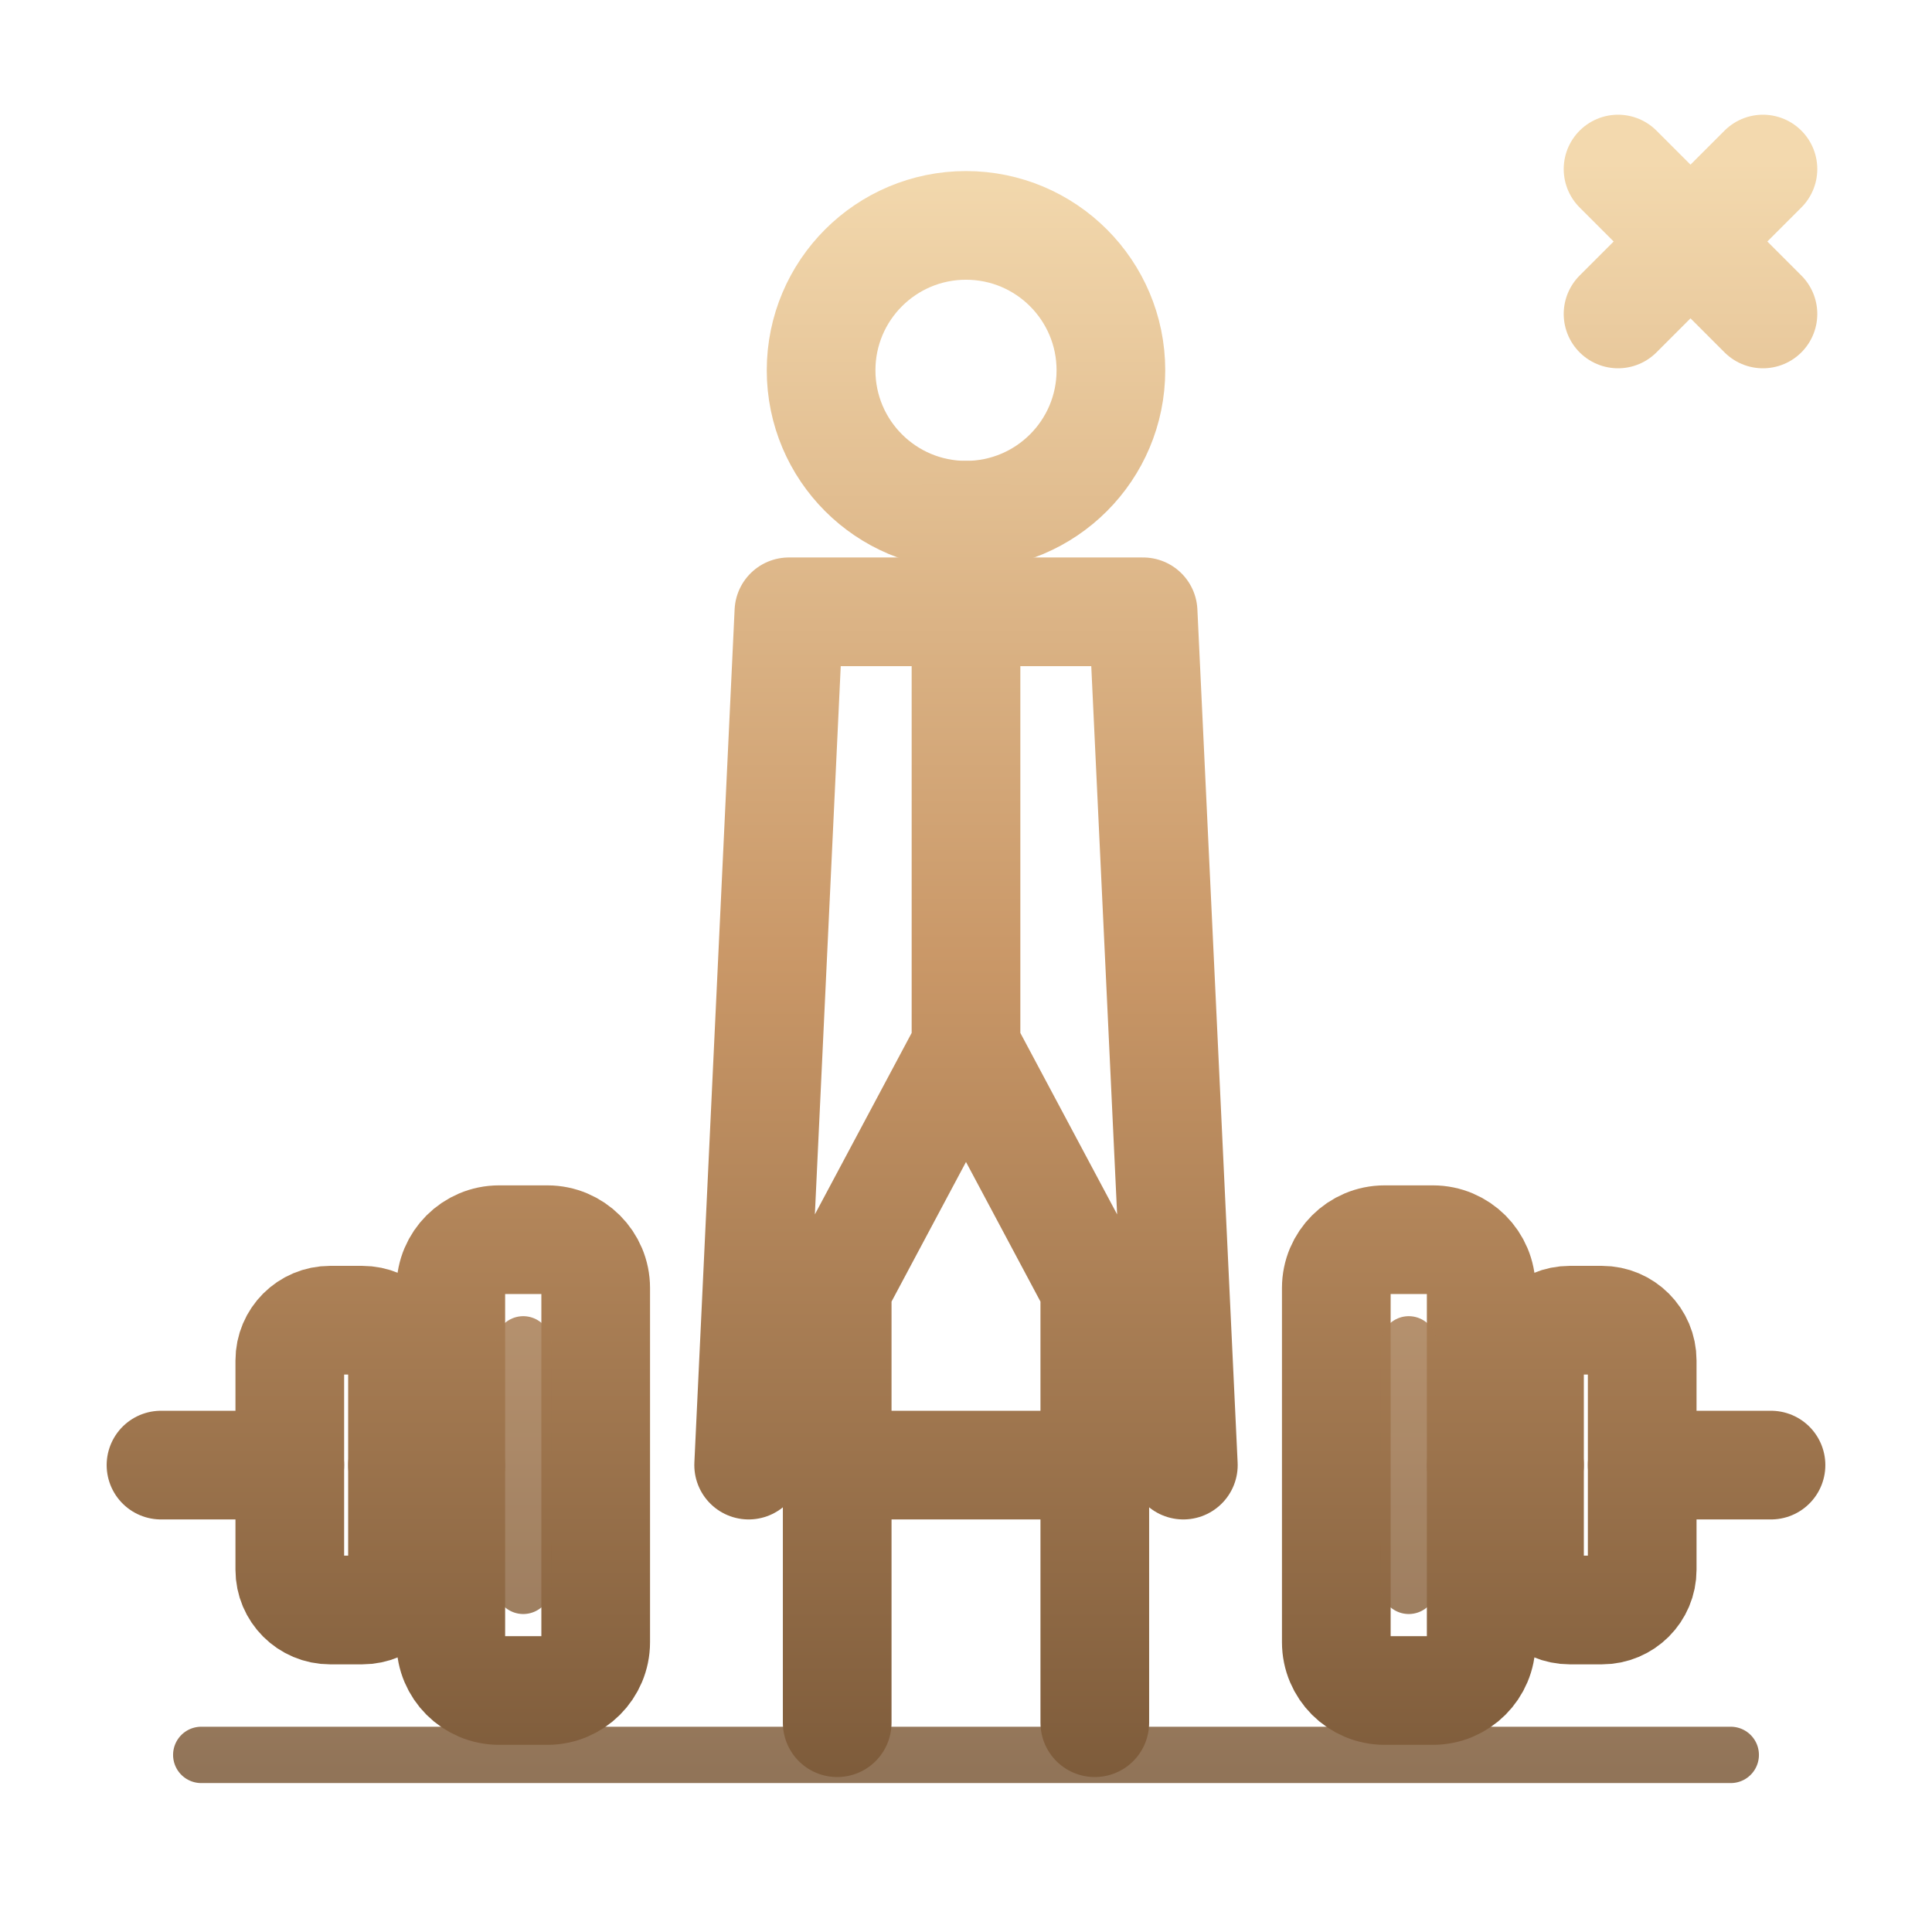
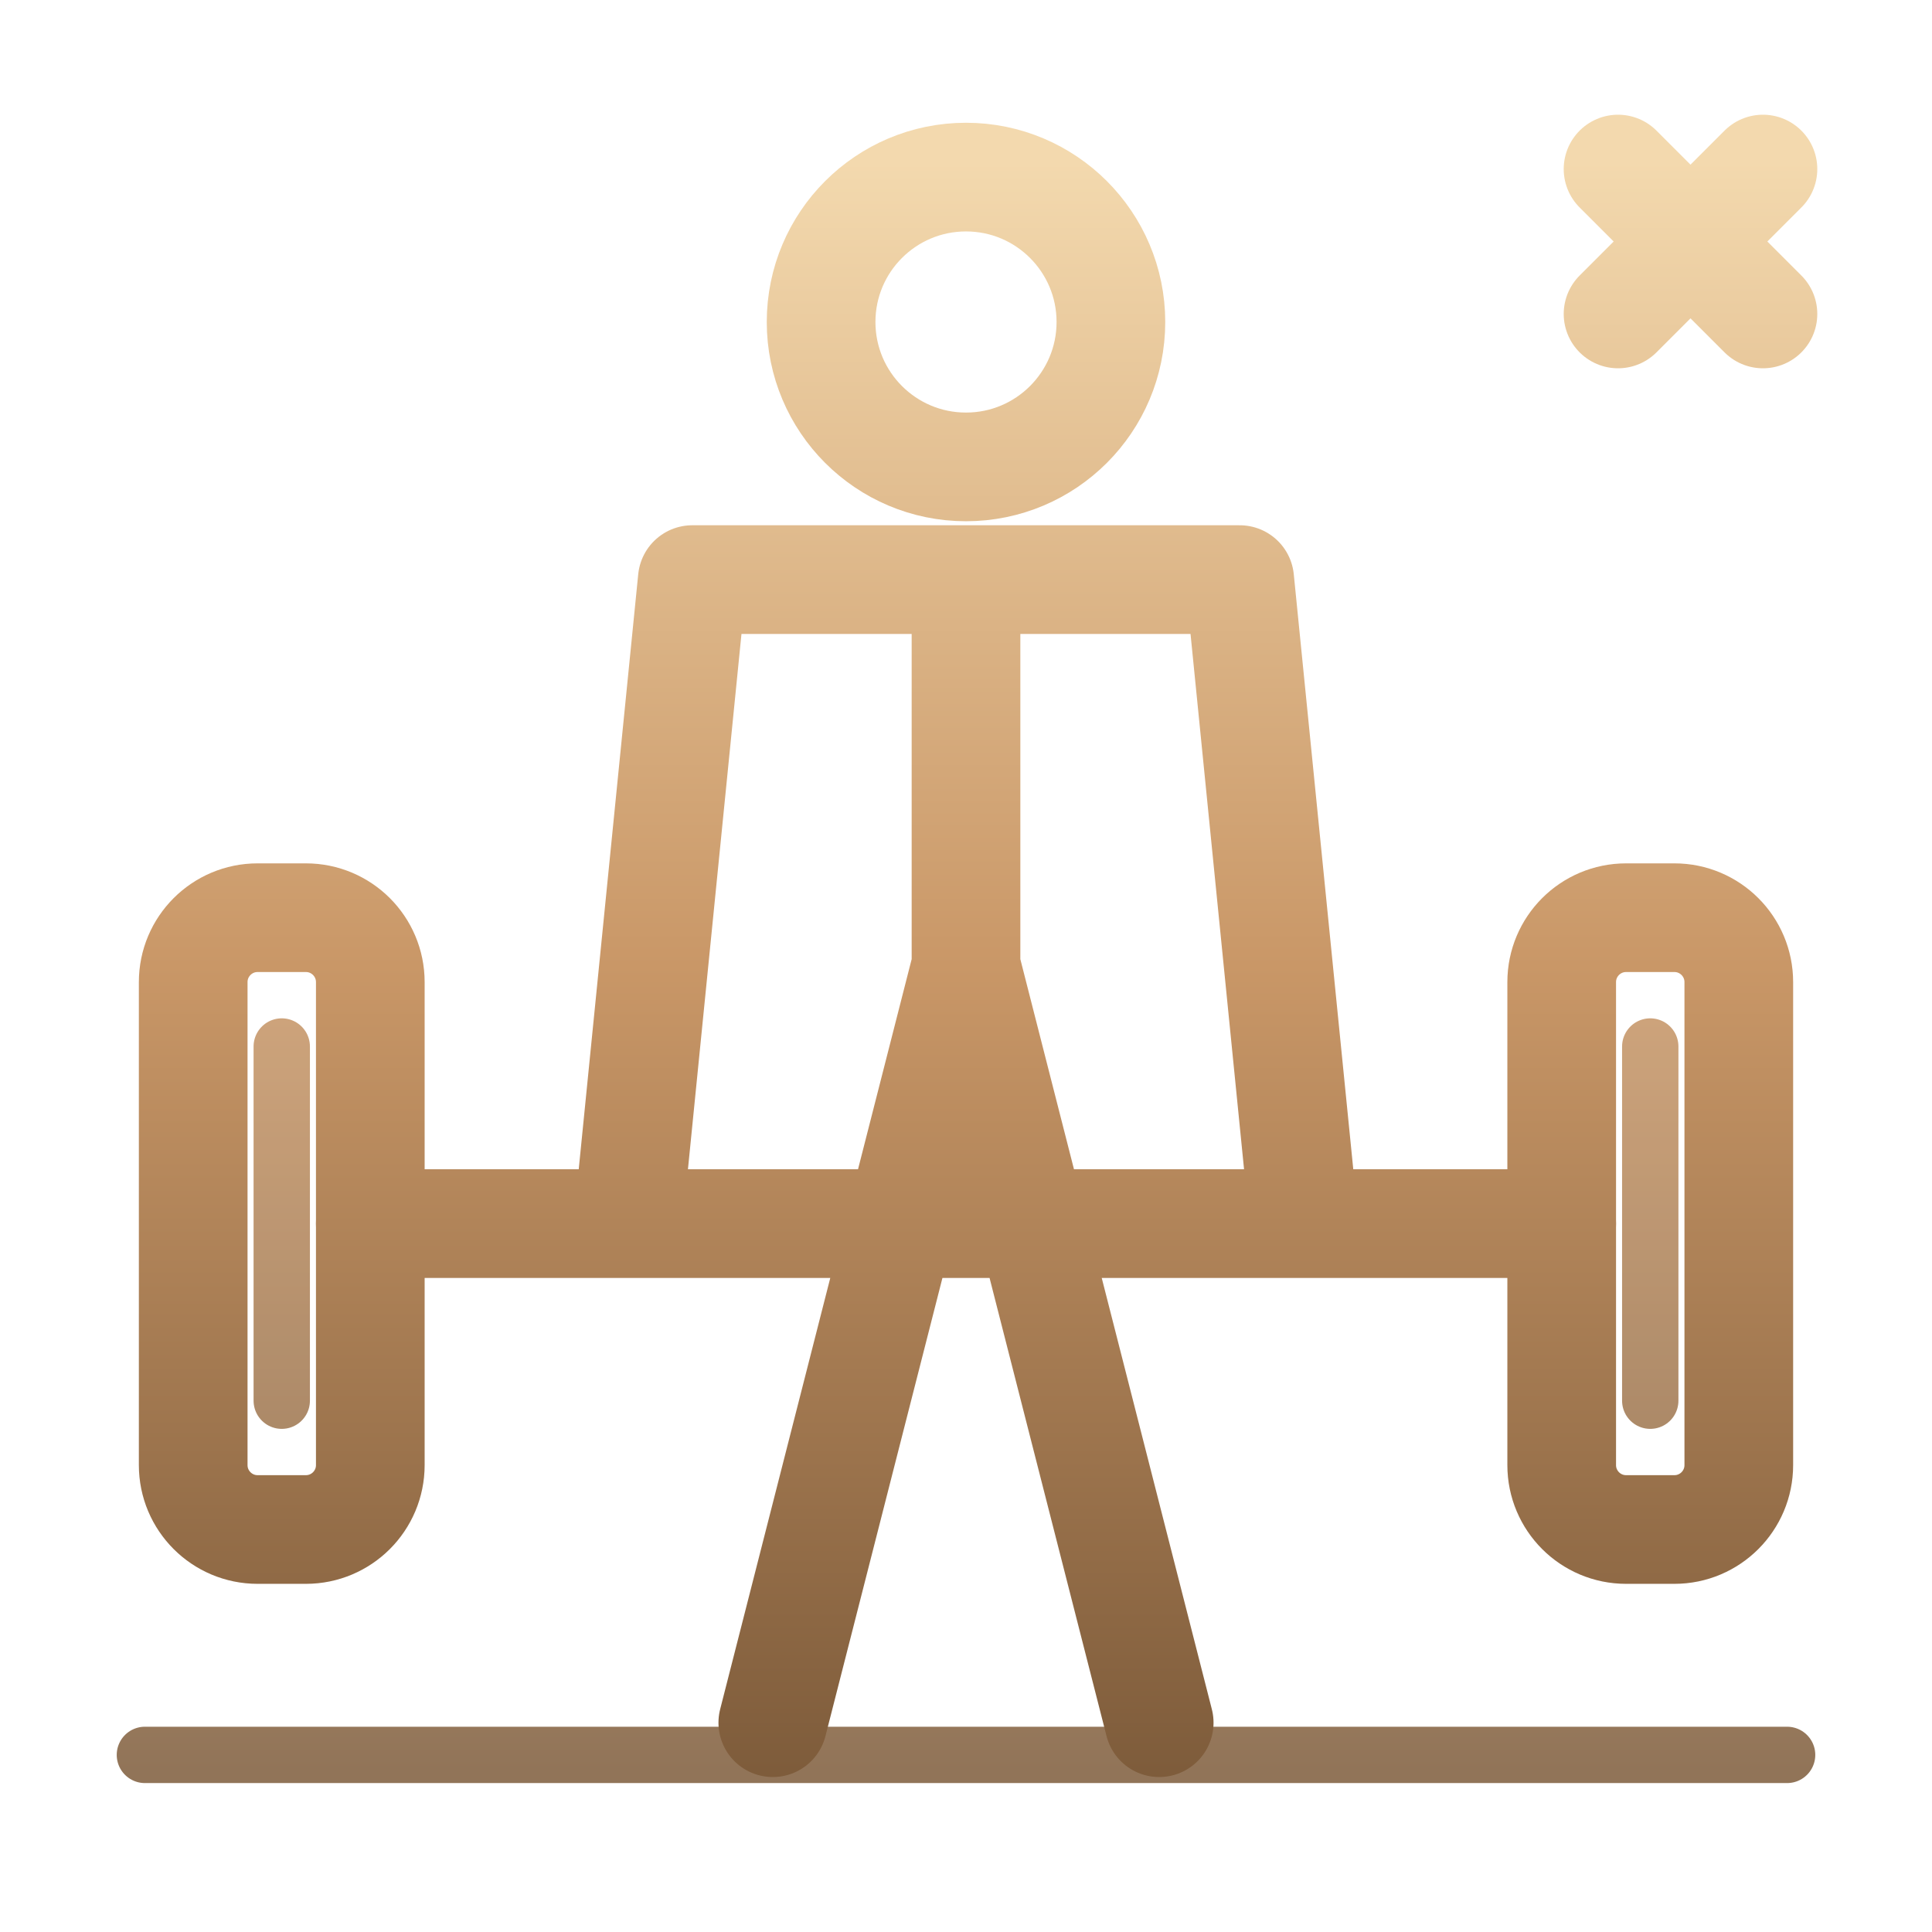
<svg xmlns="http://www.w3.org/2000/svg" width="24" height="24" viewBox="0 0 24 24" fill="none" stroke-linecap="round" stroke-linejoin="round">
  <defs>
    <linearGradient id="eg191" gradientUnits="userSpaceOnUse" x1="0" y1="2" x2="0" y2="22">
      <stop offset="0" stop-color="#F3D9AE" />
      <stop offset=".5" stop-color="#C99767" />
      <stop offset="1" stop-color="#7E5C3B" />
    </linearGradient>
  </defs>
  <g stroke="url(#eg191)" stroke-width="1.35">
-     <rect x="5.6" y="15.4" width="1.8" height="5.6" rx=".6" />
-     <rect x="16.6" y="15.4" width="1.8" height="5.6" rx=".6" />
-     <rect x="3.6" y="16.4" width="1.4" height="3.6" rx=".5" />
-     <rect x="19" y="16.4" width="1.4" height="3.6" rx=".5" />
-     <path d="M2 18.2h1.6M5 18.2h.6M18.4 18.2h.6M20.4 18.2h1.6M10.4 18.2h3.2" />
-     <circle cx="12" cy="4.6" r="1.8" />
-     <path d="M9.8 7.6h4.4M12 6.4v6.6M9.8 7.6l-.5 10.6M14.2 7.6l.5 10.6M12 13l-1.6 3M12 13l1.6 3M10.4 16v5.4M13.6 16v5.4" />
-     <path d="M20.1 2.1l1.8 1.8M21.9 2.1l-1.8 1.8" />
+     <rect x="2.4" y="11.4" width="2.2" height="7.6" rx=".8" />
+     <rect x="19.4" y="11.4" width="2.2" height="7.6" rx=".8" />
+     <circle cx="12" cy="4" r="1.8" />
+     <path d="M4.6 15.2h14.8M8.6 7.2h6.8M8.6 7.2l-.8 8M15.4 7.2l.8 8M12 7.2v4.8M12 12l-2.4 9.4M12 12l2.4 9.4M20.1 2.1l1.8 1.8M21.9 2.1l-1.8 1.8" />
  </g>
  <g stroke="url(#eg191)" stroke-width=".7" opacity=".85">
-     <path d="M6.5 16.7v3M17.5 16.7v3" />
-     <path d="M2.5 21.8h19" />
+     <path d="M3.5 13v4.4M20.5 13v4.4" />
+     <path d="M1.8 21.8h20.4" />
  </g>
</svg>
